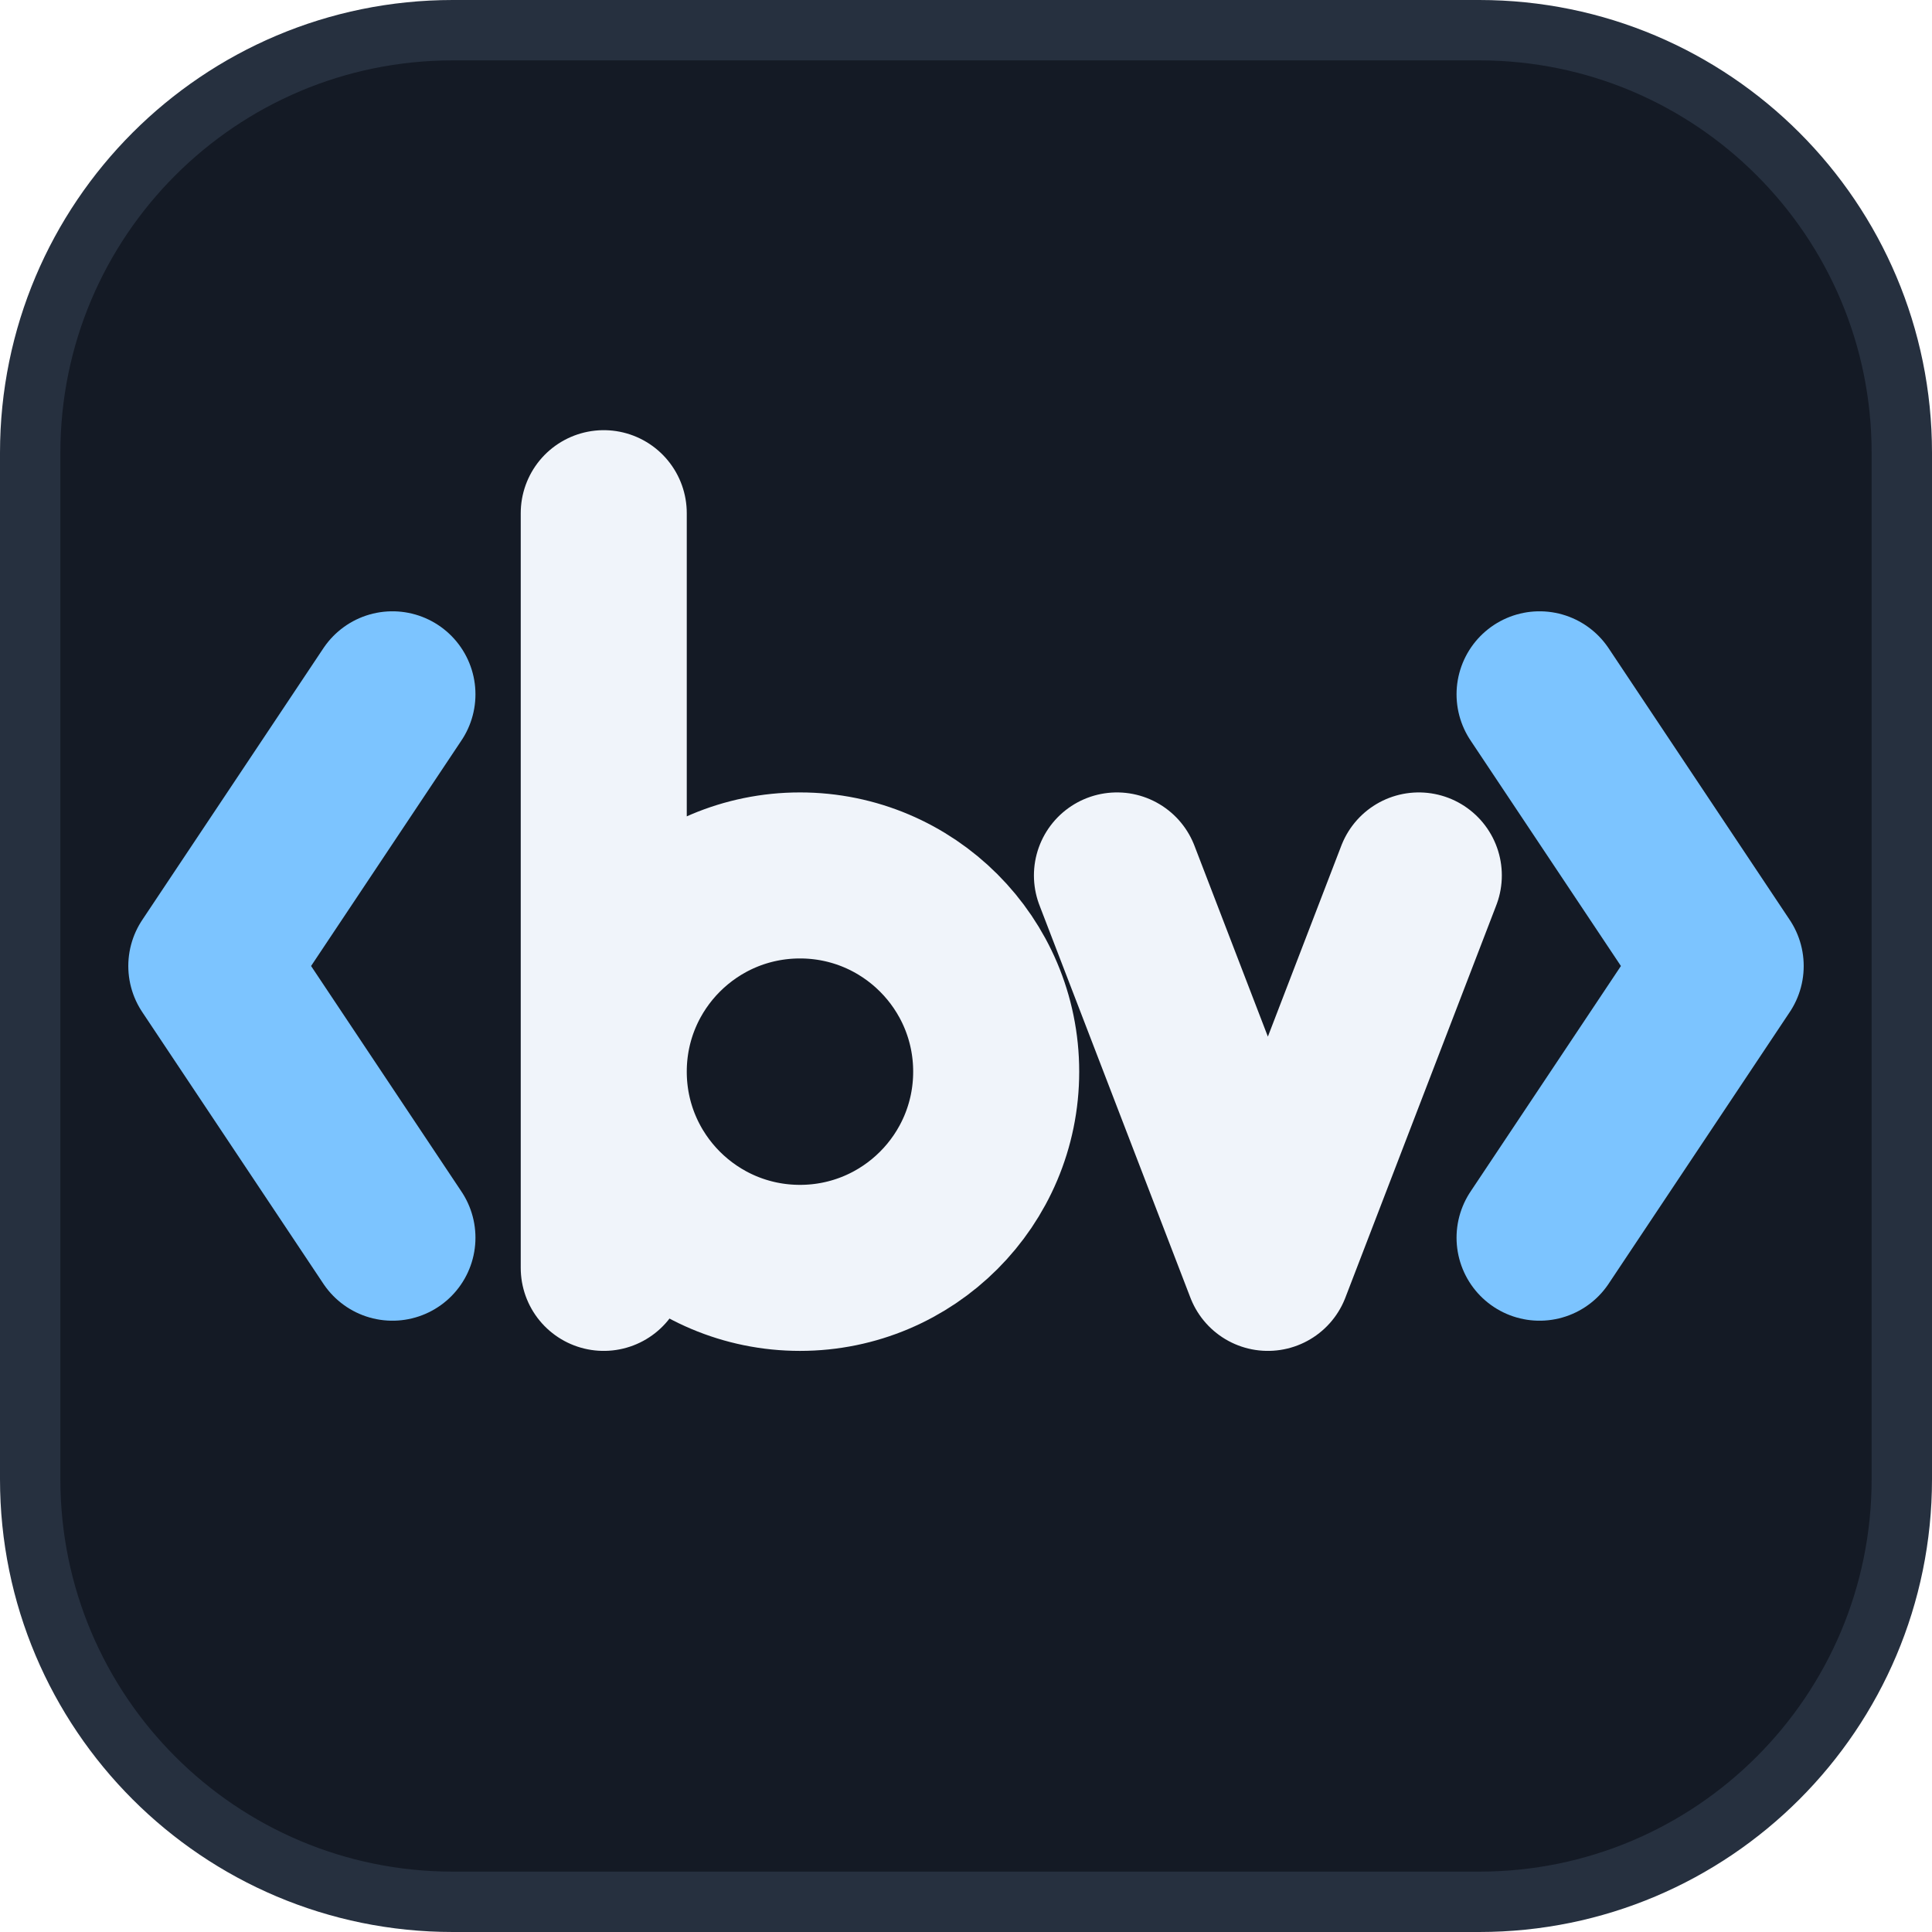
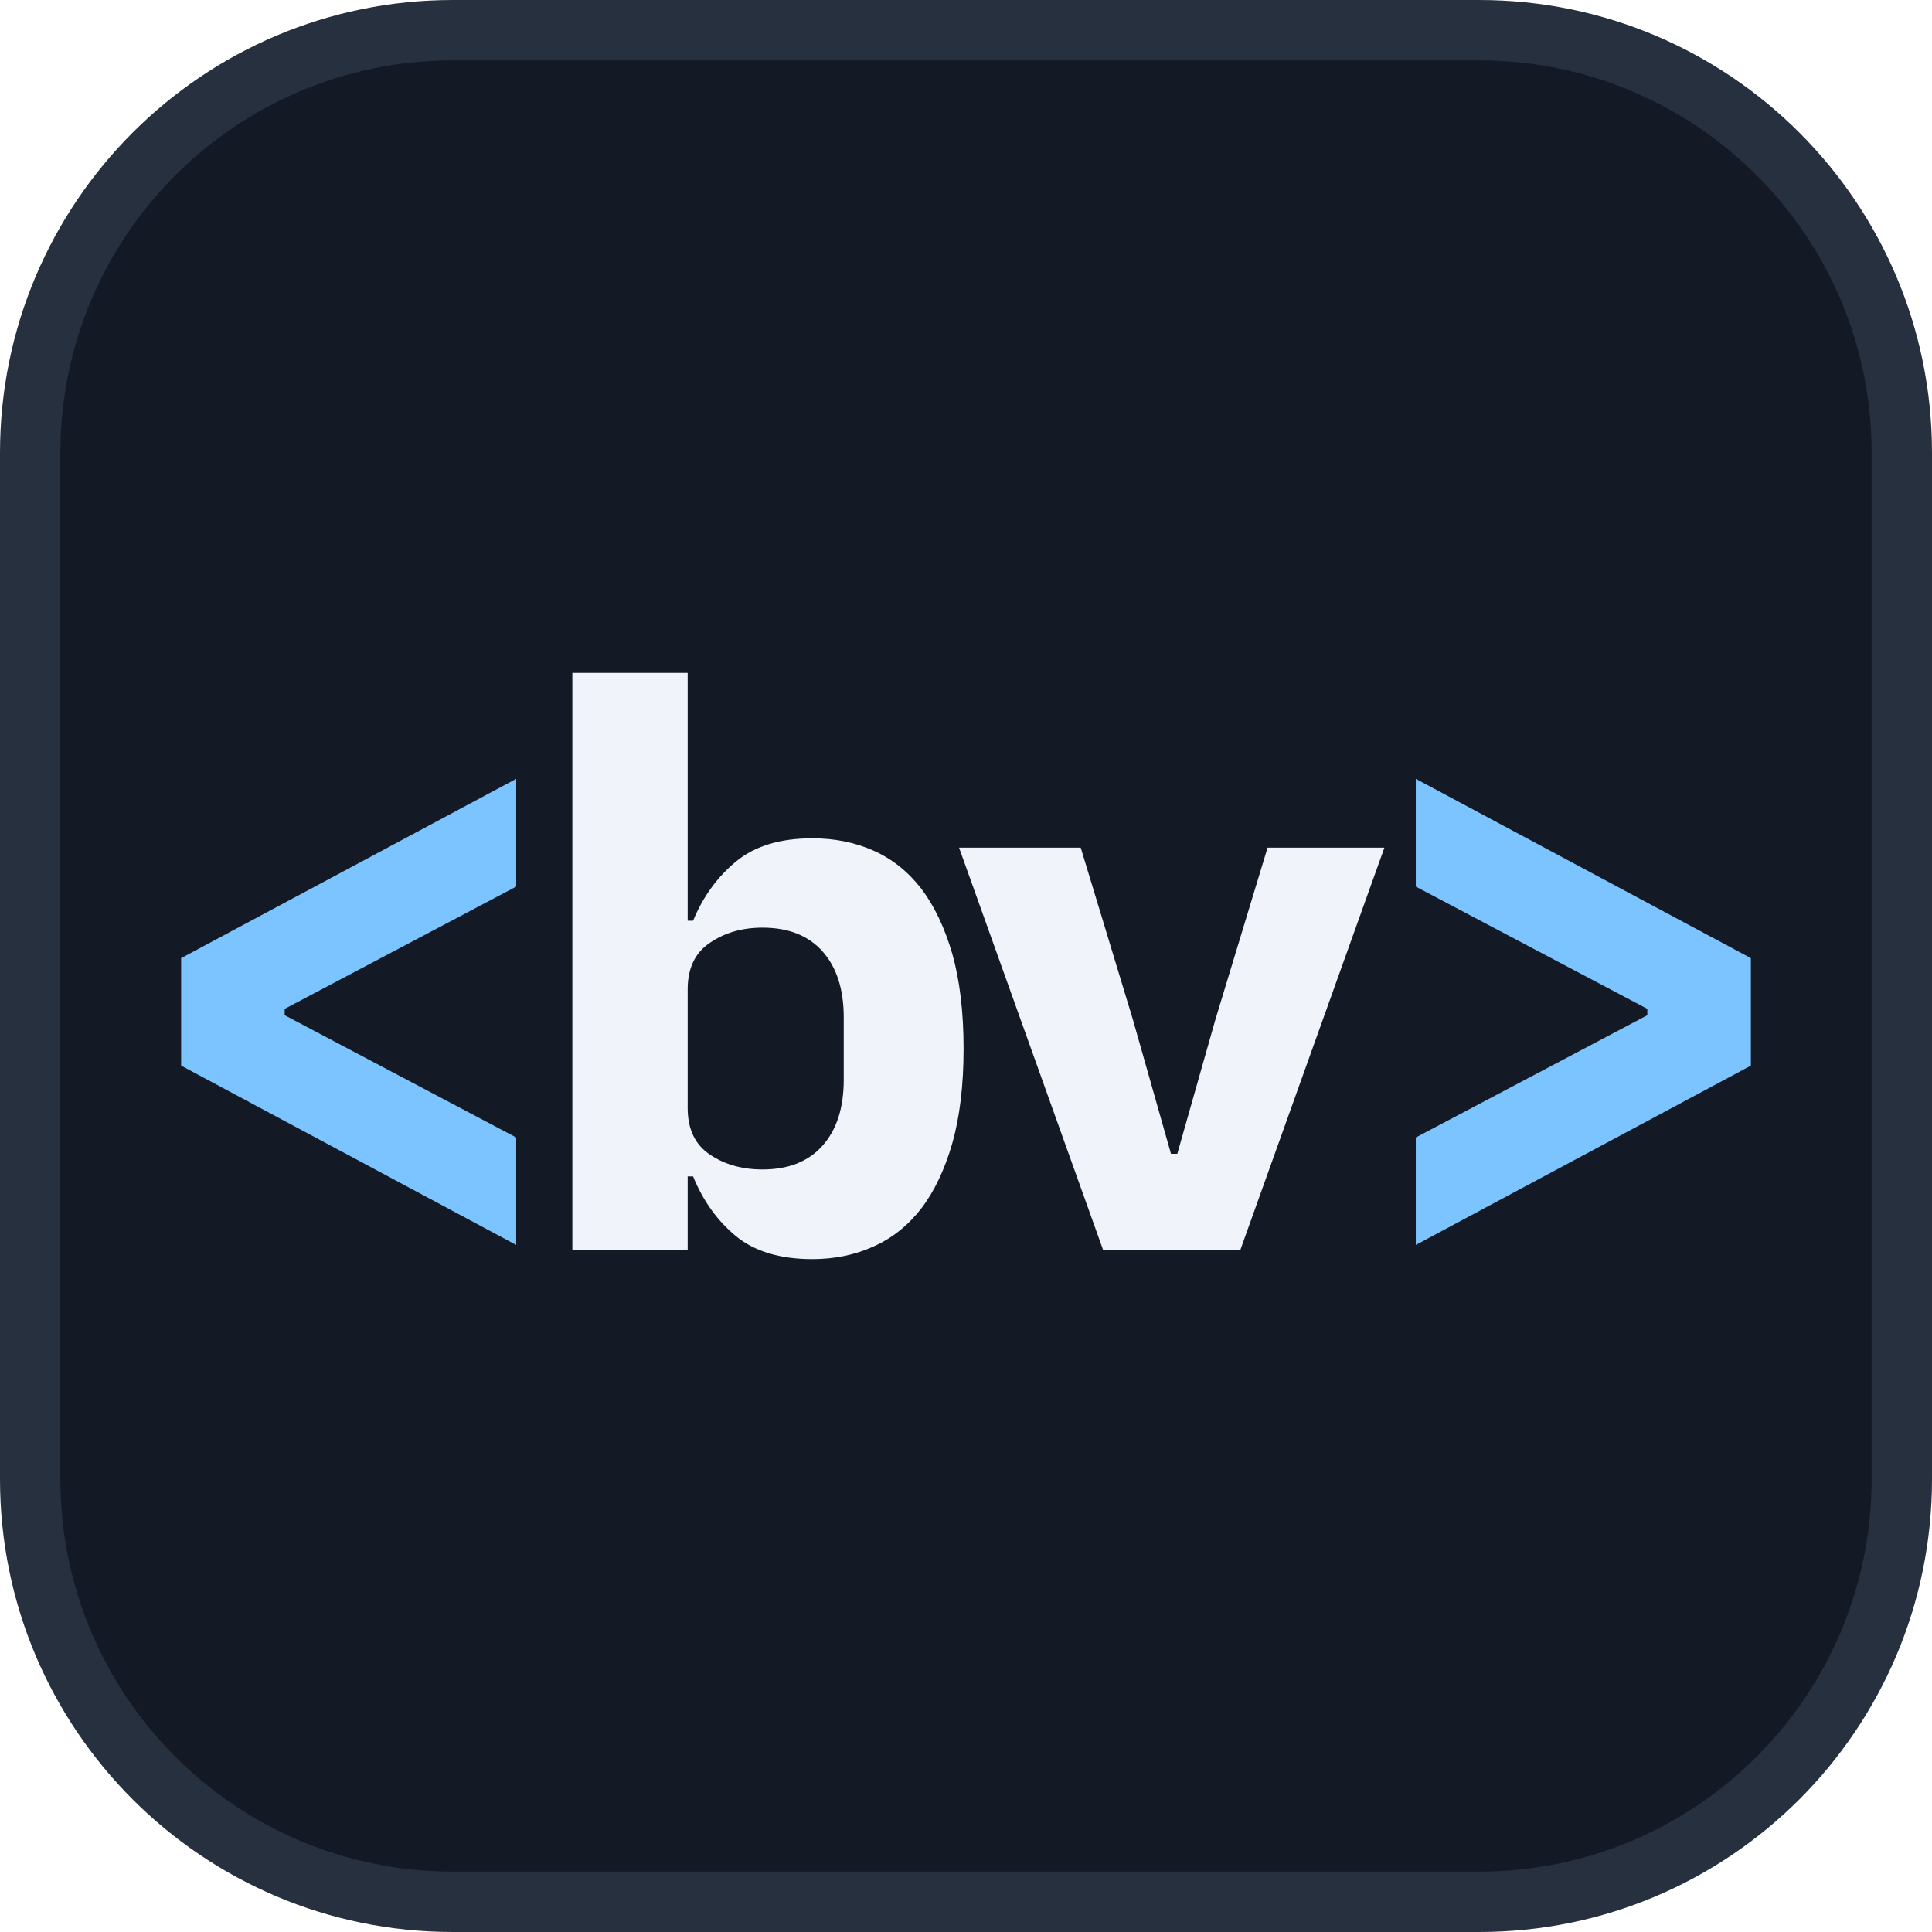
<svg xmlns="http://www.w3.org/2000/svg" viewBox="0 0 64 64" role="img" aria-label="Blake Vandercar">
  <rect x="1" y="1" width="62" height="62" rx="14" fill="#141a25" stroke="#26303f" stroke-width="2" />
-   <path d="M13 23l-6 9 6 9M51 23l6 9-6 9" fill="none" stroke="#7cc4ff" stroke-width="5.5" stroke-linecap="round" stroke-linejoin="round" />
-   <path d="M20 17v25M20 35.5a6.5 6.5 0 1 0 13 0a6.5 6.5 0 1 0 -13 0M37 29l5 13 5-13" fill="none" stroke="#f0f4fa" stroke-width="5.5" stroke-linecap="round" stroke-linejoin="round" />
+   <path d="M17.10 41.24L6.00 35.30L6.00 31.74L17.10 25.80L17.10 29.37L9.43 33.42L9.43 33.63L17.10 37.68L17.10 41.24ZM46.90 41.24L46.90 37.68L54.57 33.63L54.57 33.42L46.90 29.37L46.90 25.80L58 31.74L58 35.30L46.90 41.24Z" fill="#7cc4ff" />
+   <path d="M18.96 41.40L18.96 22.29L22.78 22.29L22.78 30.50L22.96 30.50Q23.45 29.31 24.38 28.54Q25.31 27.77 26.91 27.77L26.91 27.77Q28.02 27.77 28.94 28.18Q29.86 28.59 30.52 29.44Q31.17 30.30 31.55 31.61Q31.92 32.93 31.92 34.74L31.92 34.74Q31.92 36.54 31.55 37.86Q31.17 39.18 30.52 40.03Q29.86 40.88 28.94 41.29Q28.02 41.71 26.91 41.71L26.91 41.71Q25.31 41.71 24.38 40.95Q23.45 40.18 22.96 38.97L22.96 38.97L22.78 38.97L22.78 41.40L18.96 41.40ZM25.26 38.74L25.26 38.74Q26.55 38.74 27.25 37.95Q27.95 37.16 27.95 35.77L27.95 35.77L27.95 33.70Q27.95 32.31 27.25 31.52Q26.55 30.73 25.26 30.73L25.26 30.73Q24.25 30.73 23.52 31.23Q22.78 31.72 22.78 32.77L22.78 32.77L22.78 36.70Q22.78 37.76 23.52 38.25Q24.25 38.74 25.26 38.74ZM41.09 41.40L36.54 41.40L31.77 28.08L35.80 28.08L37.53 33.78L38.79 38.22L39.00 38.22L40.26 33.78L41.99 28.08L45.86 28.08L41.09 41.40Z" fill="#f0f4fa" />
</svg>
